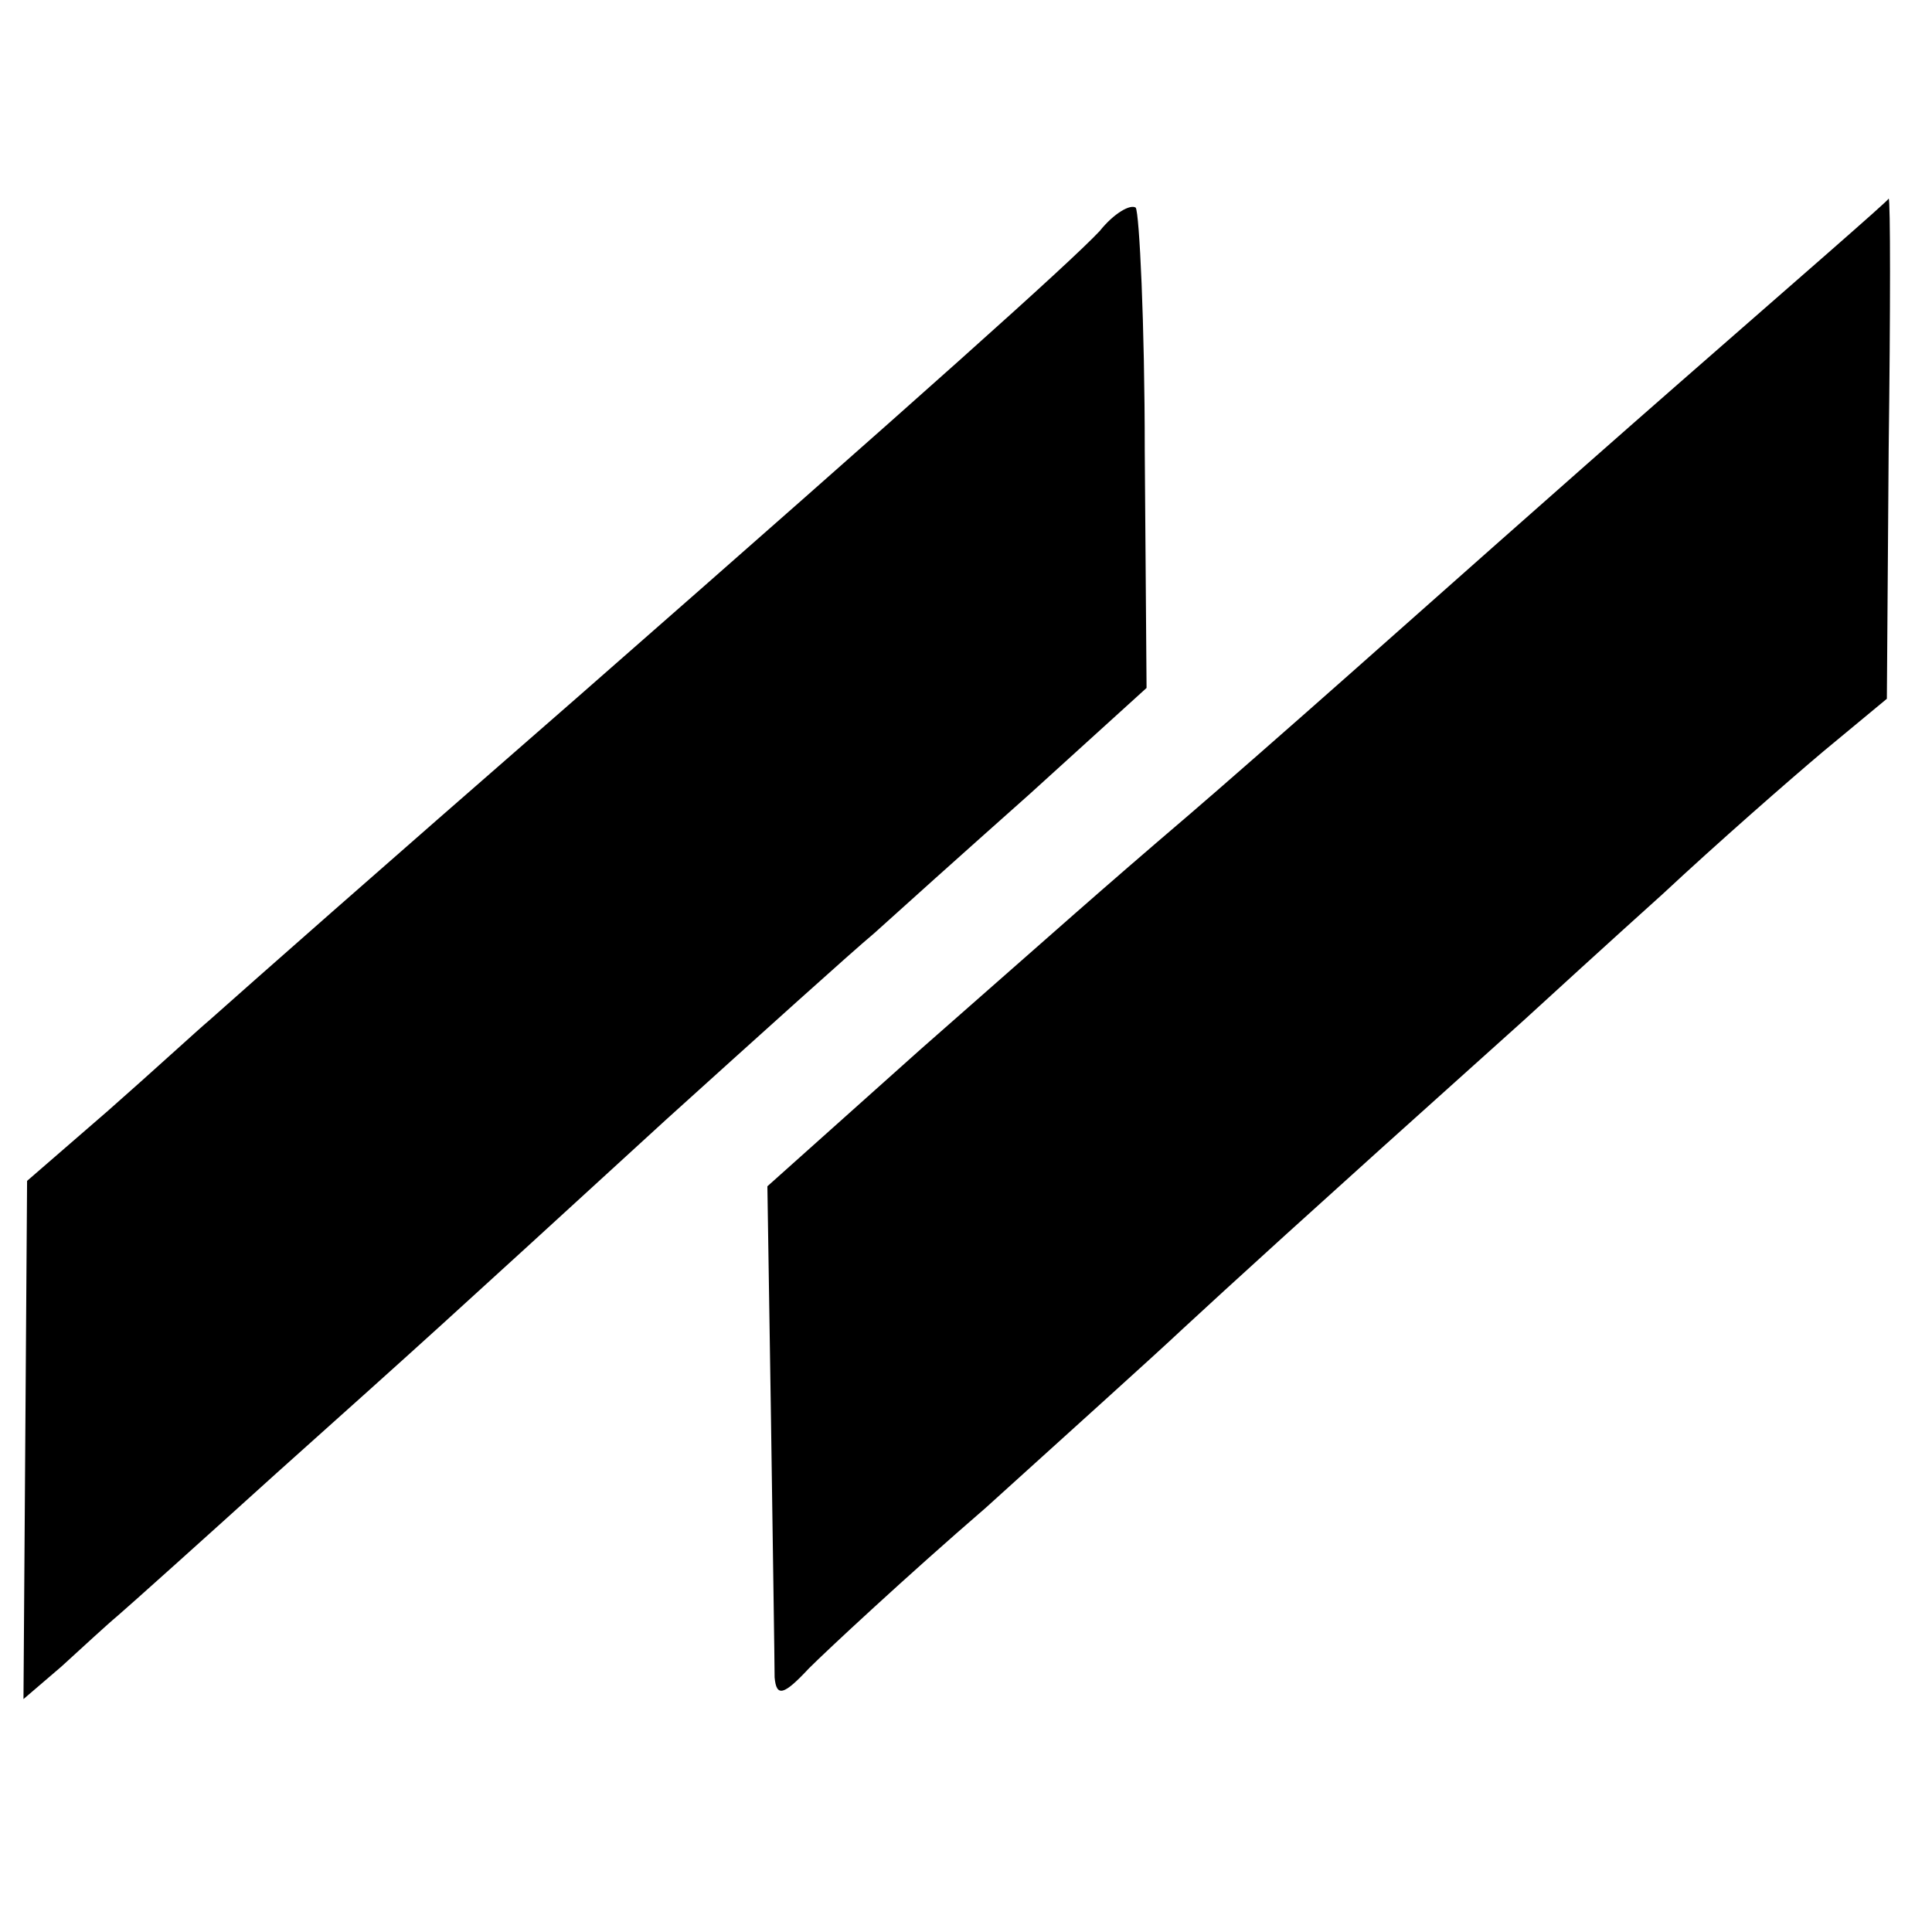
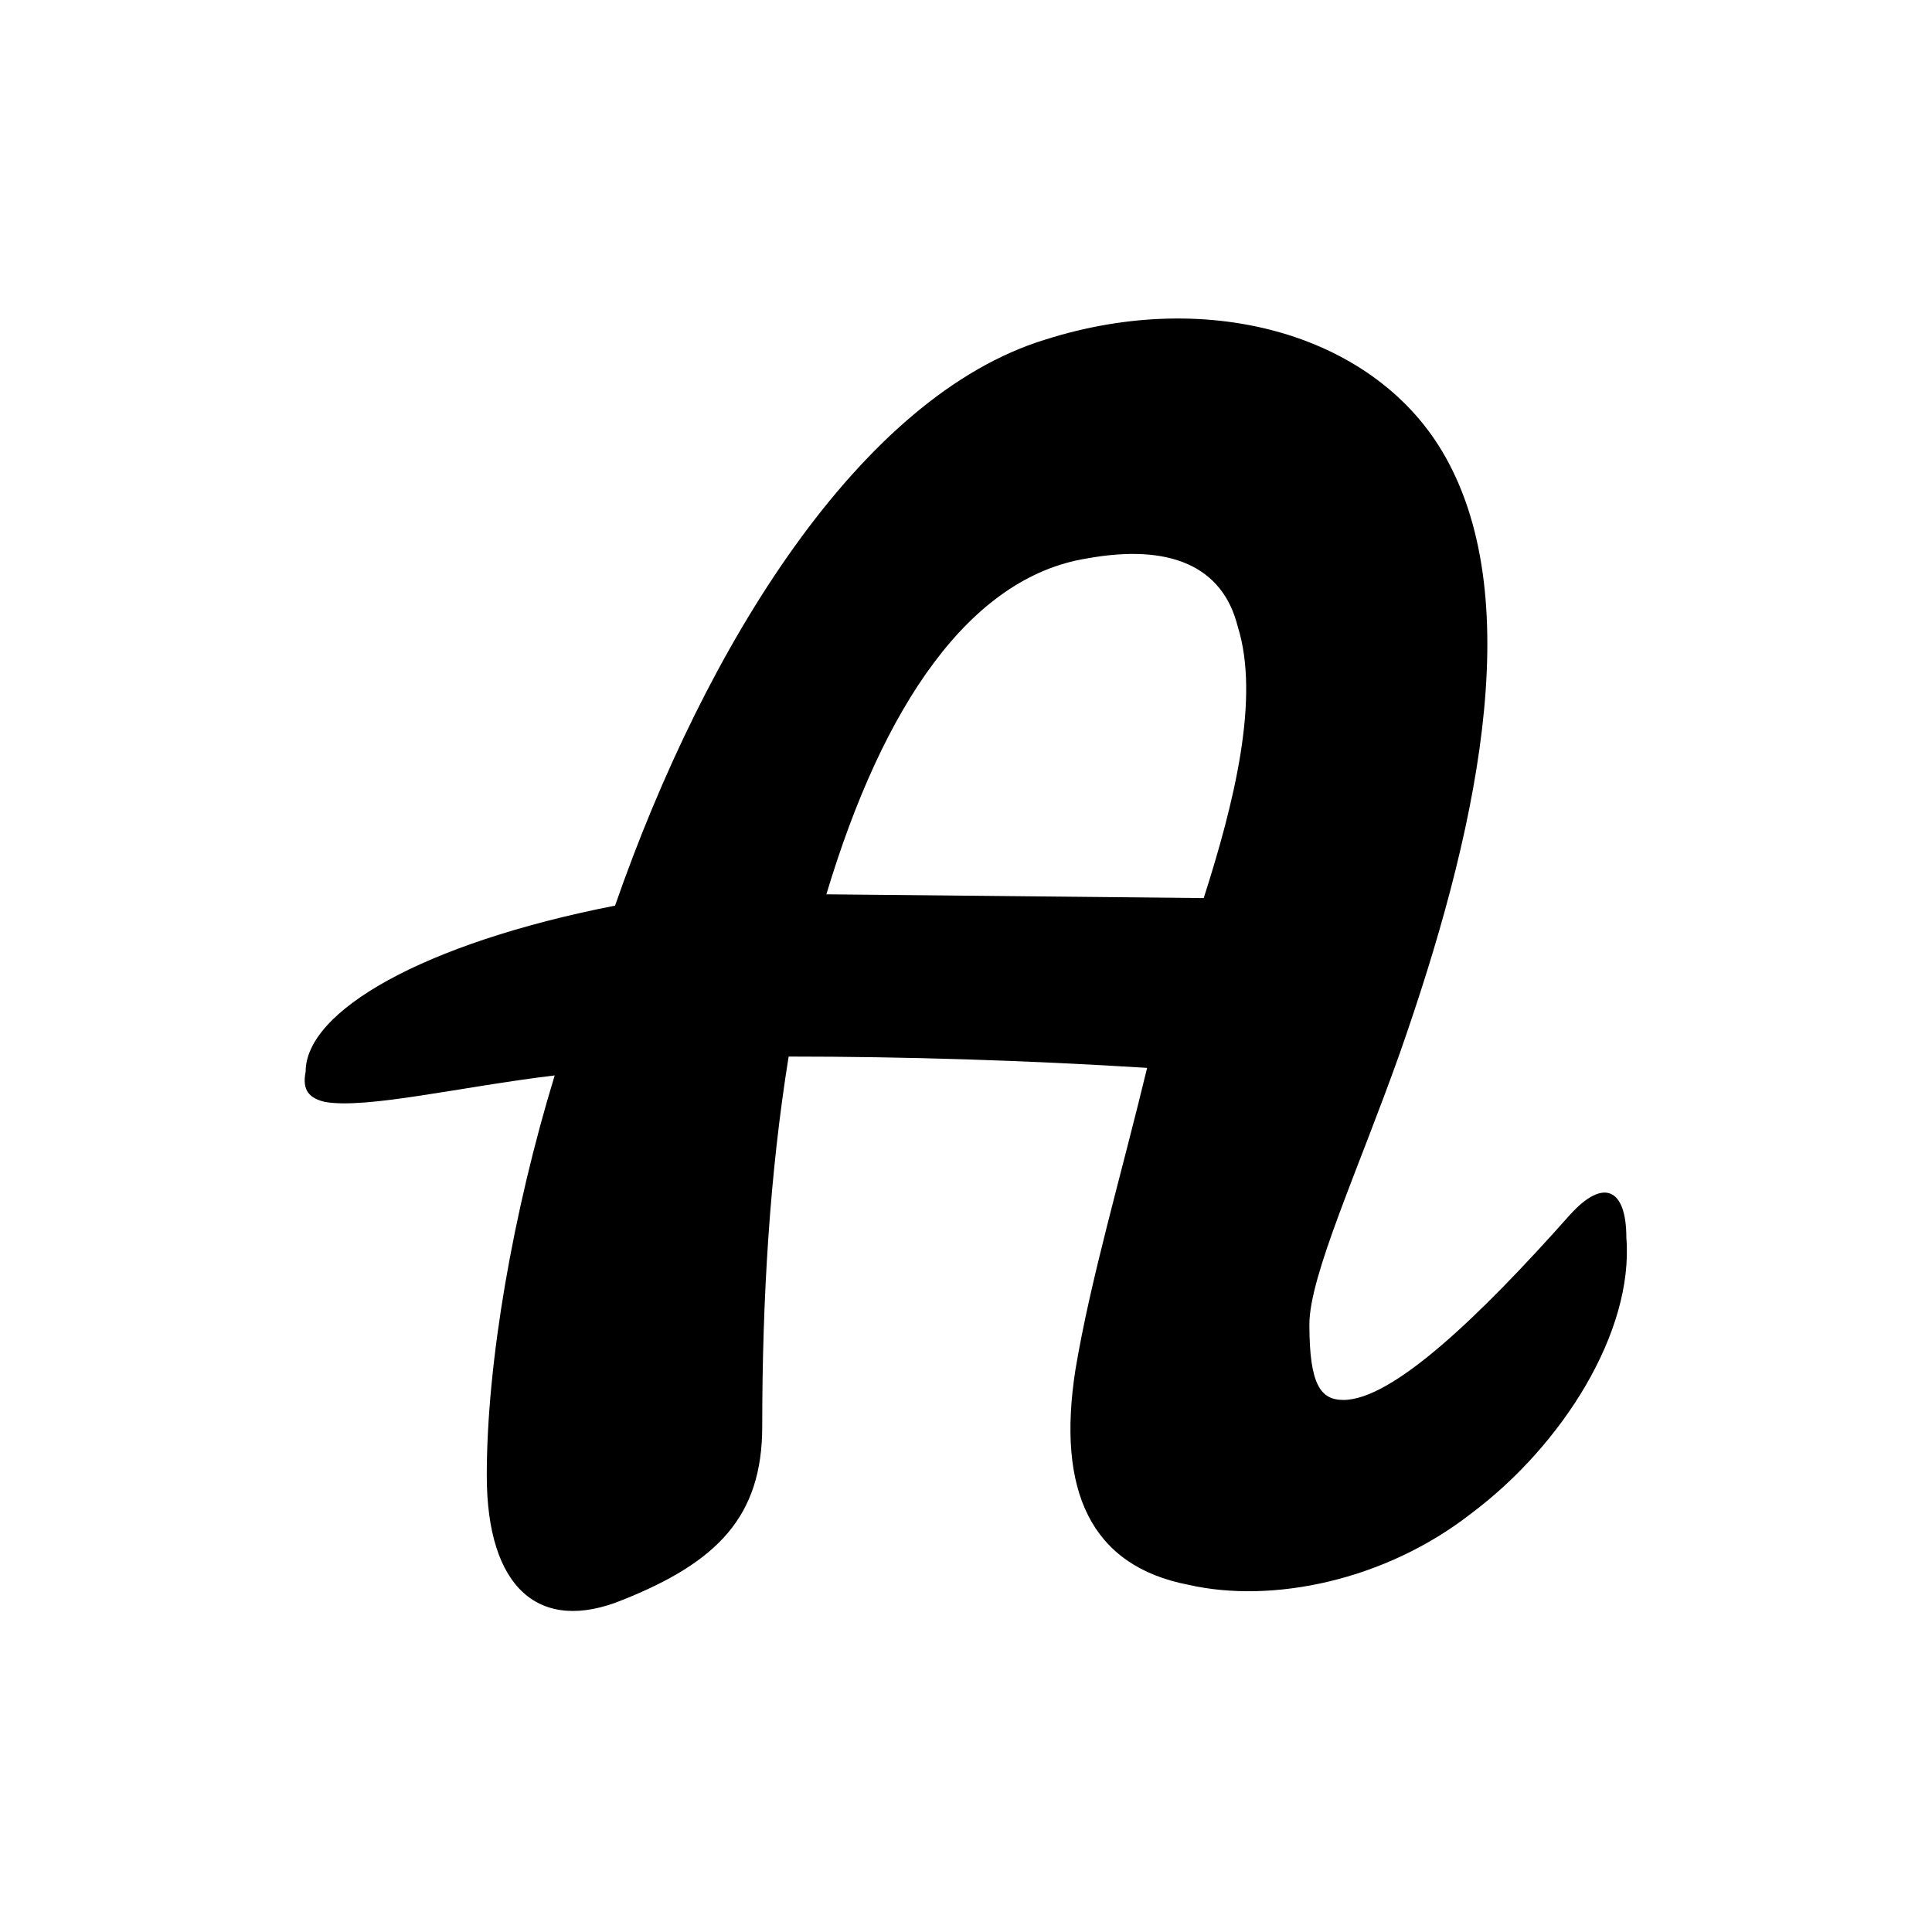
- <svg xmlns="http://www.w3.org/2000/svg" version="1.0" width="107pt" height="107pt" viewBox="0 0 107 107" preserveAspectRatio="xMidYMid meet">
-   <g transform="translate(0,107) scale(0.1,-0.1)" fill="#000000" stroke="none">
-     <path d="M609 942 c-17 -18 -95 -88 -289 -258 -117 -102 -177 -155 -204 -179 -6 -5 -31 -28 -56 -50 l-45 -39 -1 -144 -1 -143 21 18 c11 10 25 23 31 28 7 6 46 41 88 79 86 77 86 77 216 196 52 47 103 93 115 103 11 10 50 45 86 77 l65 59 -1 131 c0 71 -3 132 -5 135 -3 2 -12 -3 -20 -13z" />
-     <path d="M929 857 c-64 -56 -145 -128 -180 -159 -35 -31 -75 -66 -89 -78 -55 -47 -68 -59 -150 -131 l-85 -76 2 -129 c1 -71 2 -135 2 -143 1 -11 5 -10 19 5 10 10 54 51 98 89 43 39 92 83 109 99 26 24 63 58 189 171 12 11 47 43 77 70 30 28 70 63 89 79 l35 29 1 138 c1 77 1 139 0 139 0 -1 -53 -47 -117 -103z" />
-   </g>
+ <svg xmlns="http://www.w3.org/2000/svg" viewBox="0 0 512 512">
+   <path fill="#000" fill-rule="evenodd" d="M81 284C81 268 112 250 163 240C187 171 228 105 277 90C321 76 365 89 383 121C405 160 391 222 371 279C360 310 347 338 347 351C347 367 350 371 356 371C369 371 392 349 416 322C425 312 431 315 431 328C433 353 414 383 390 401C367 419 337 425 315 420C289 415 280 395 285 363C289 339 297 312 304 283C272 281 240 280 209 280C204 311 202 344 202 378C202 402 190 414 165 424C143 433 129 421 129 391C129 361 136 321 147 285C122 288 97 294 86 292C82 291 80 289 81 284ZM219 237C234 187 257 153 288 148C310 144 324 150 328 166C334 185 327 213 319 238Z" />
</svg>
